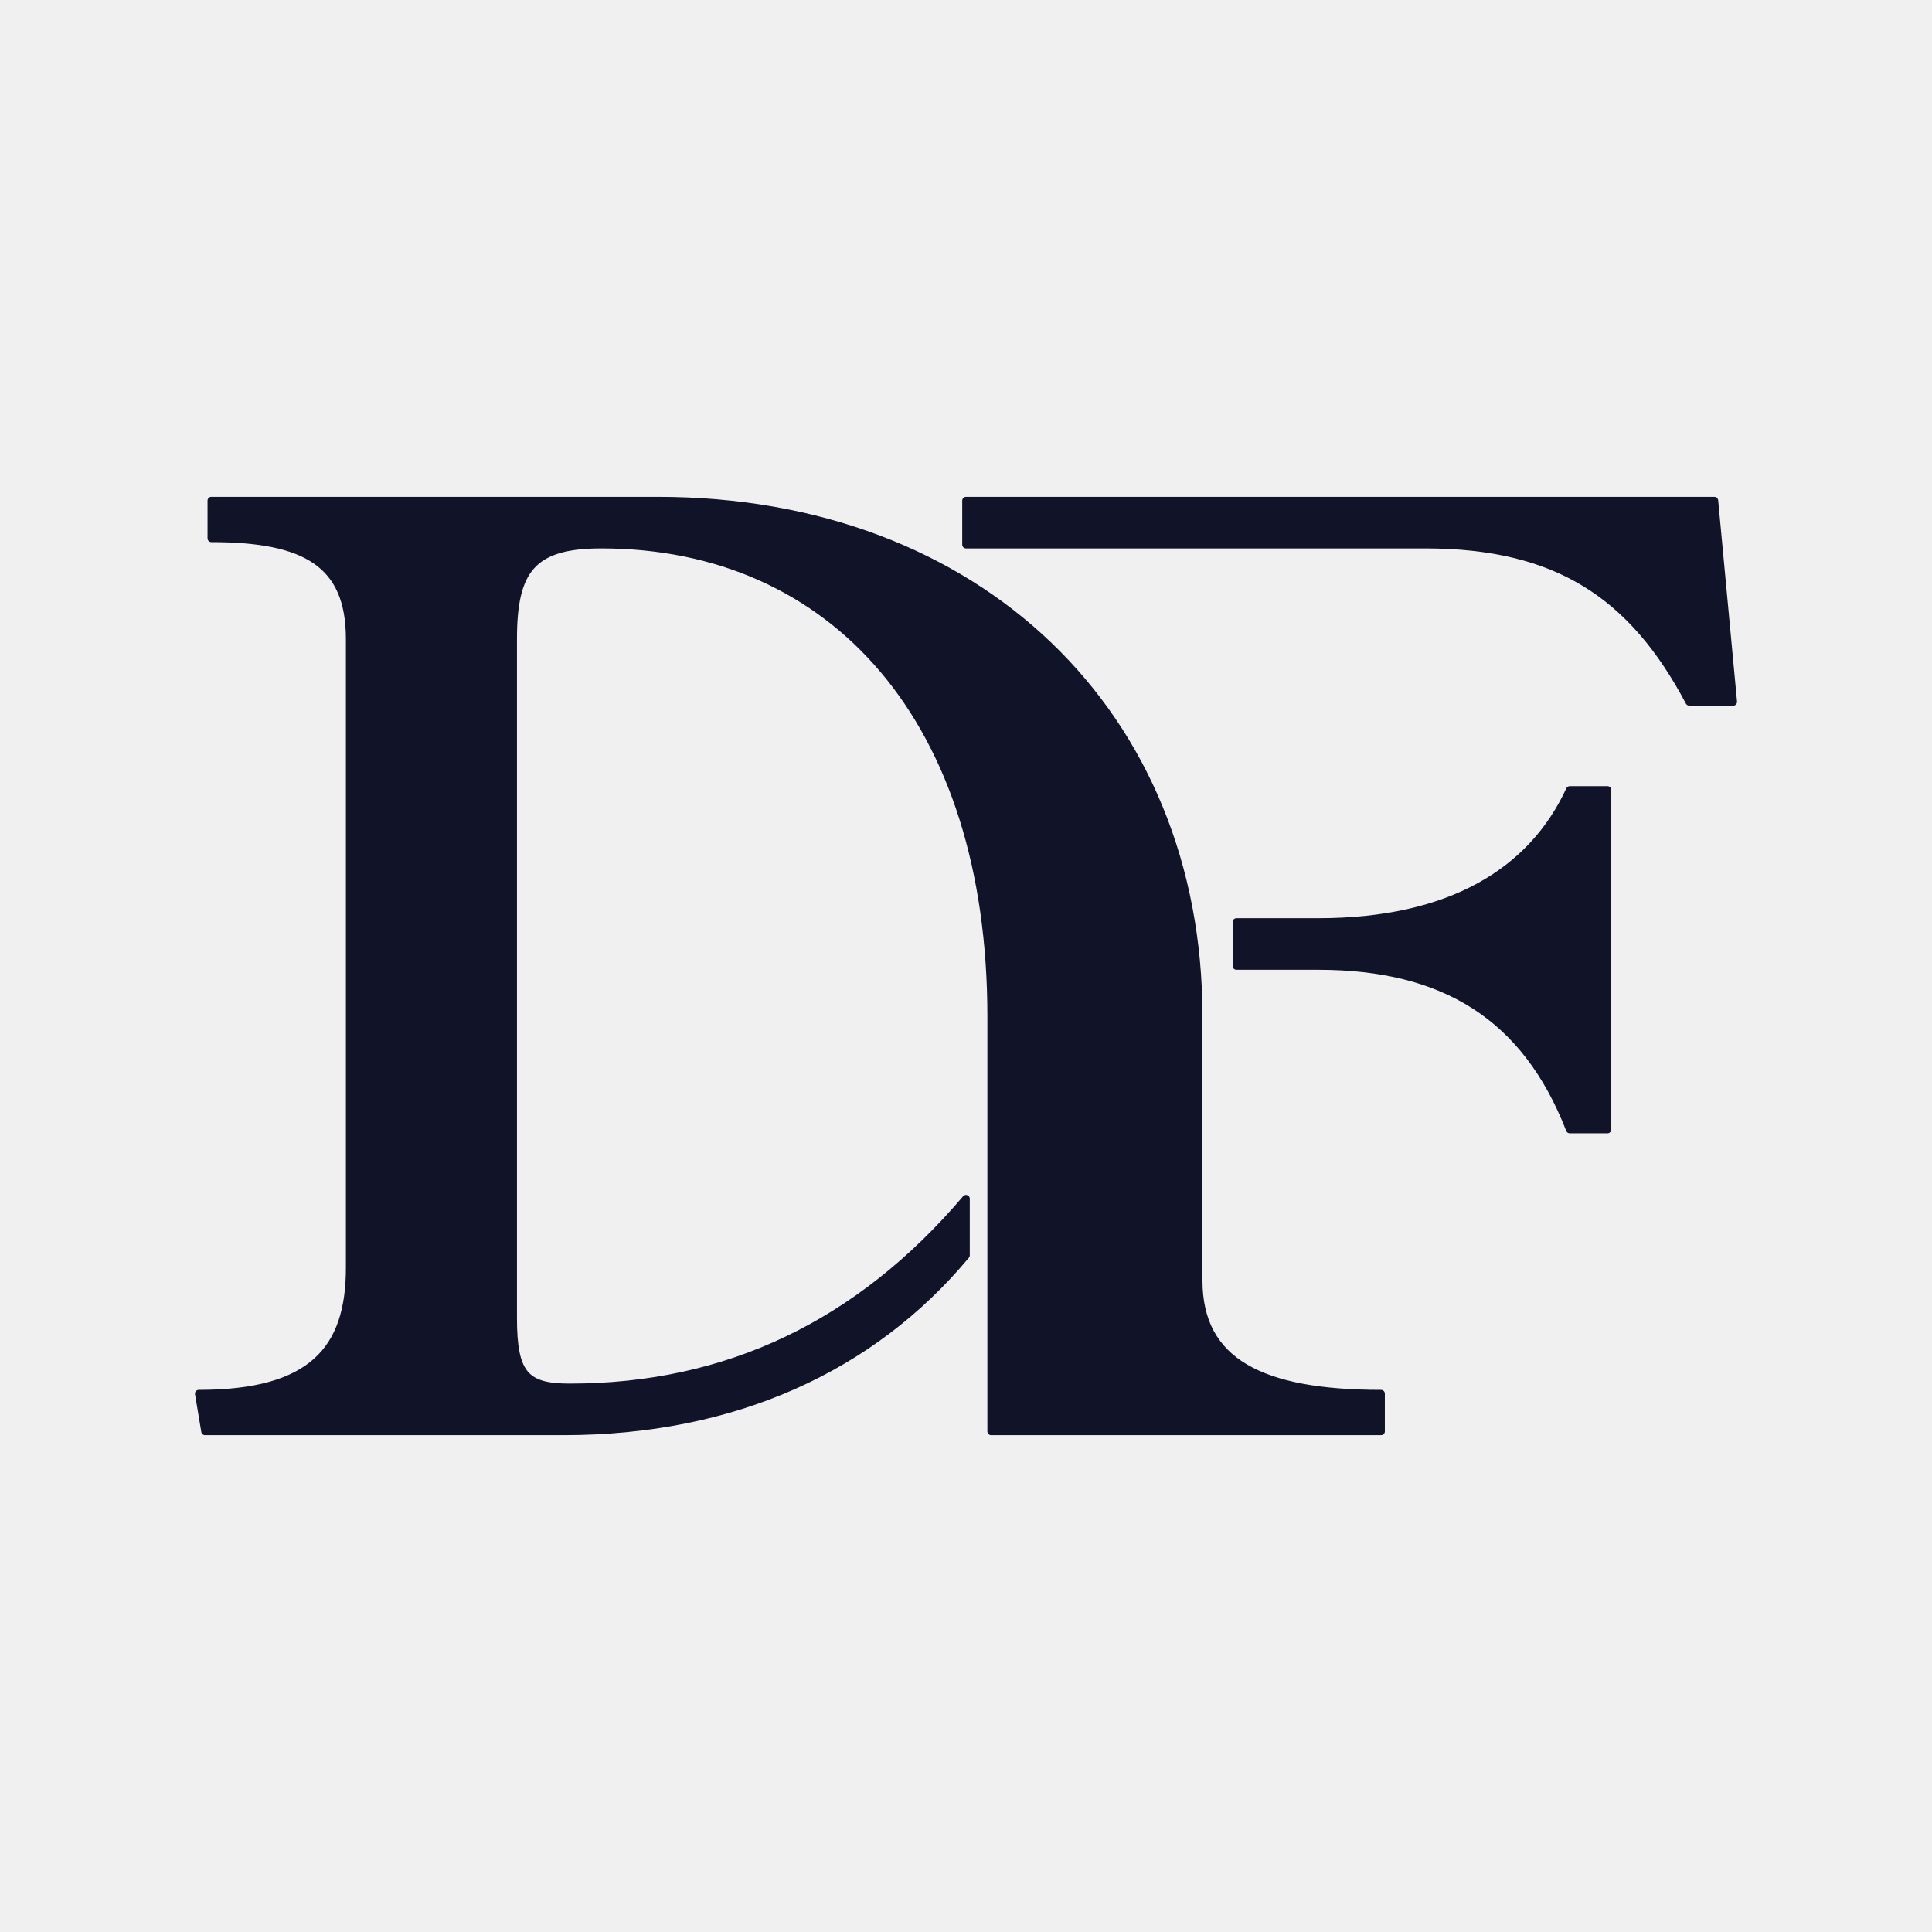
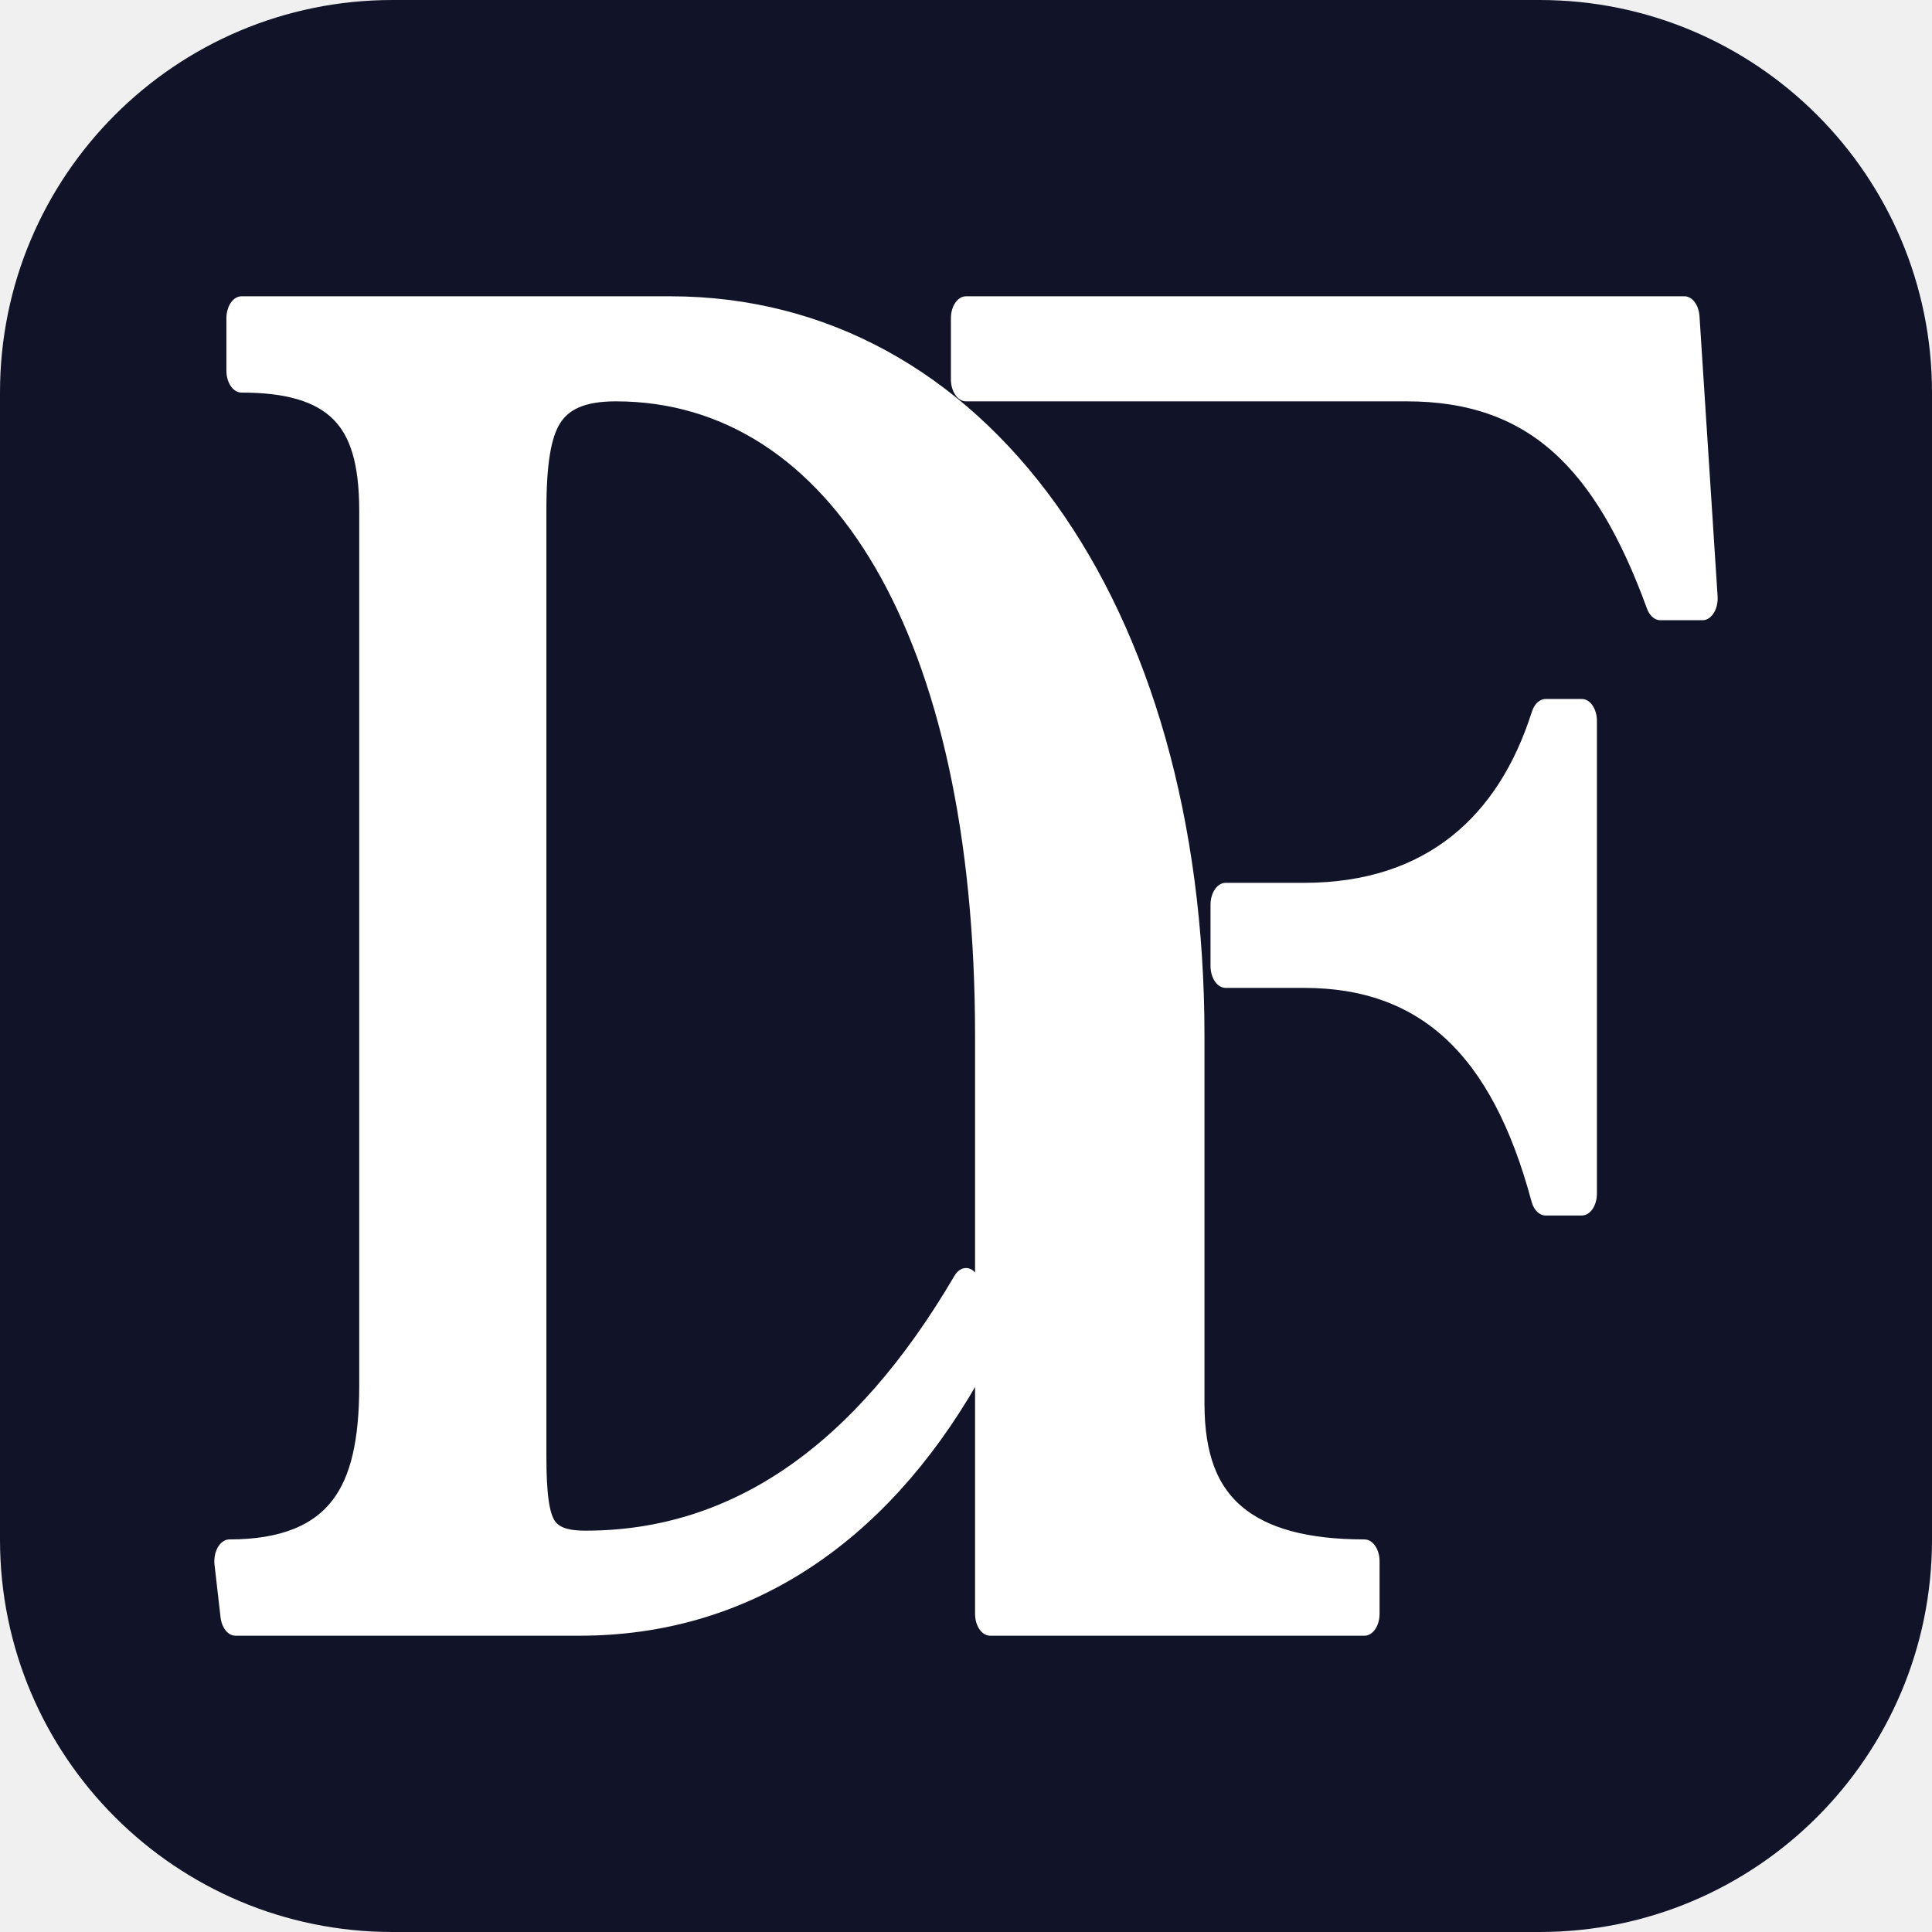
- <svg xmlns="http://www.w3.org/2000/svg" viewBox="0 0 48 48">
-   <style>g{fill:#111329;stroke:#111329;stroke-width:1.2;stroke-linejoin:round}@media(prefers-color-scheme:dark){g{fill:#f0f1f7;stroke:#f0f1f7}}</style>
-   <g transform="translate(4 11.5) scale(.15625)">
+ <svg xmlns="http://www.w3.org/2000/svg" viewBox="0 0 64 64">
+   <rect width="64" height="64" rx="13" fill="#111329" />
+   <g transform="translate(6.4 8.8) scale(.2 .29)" fill="#ffffff" stroke="#ffffff" stroke-width="5" stroke-linejoin="round">
    <path d="M8 6H79C130 6 165 40 165 88V130C165 143 175 148 194 148V154H132V88C132 41 107 13 70 13C59 13 56 17 56 28V136C56 145 58 147 65 147C90 147 111 137 128 117V126C113 144 91 154 64 154H7L6 148C24 148 30 141 30 128V28C30 16 23 12 8 12Z" />
    <path d="M128 6H247L250 38H243C234 21 222 13 201 13H128Z" />
    <path d="M171 73H184C205 73 218 65 224 52H230V106H224C217 88 204 80 184 80H171Z" />
  </g>
</svg>
